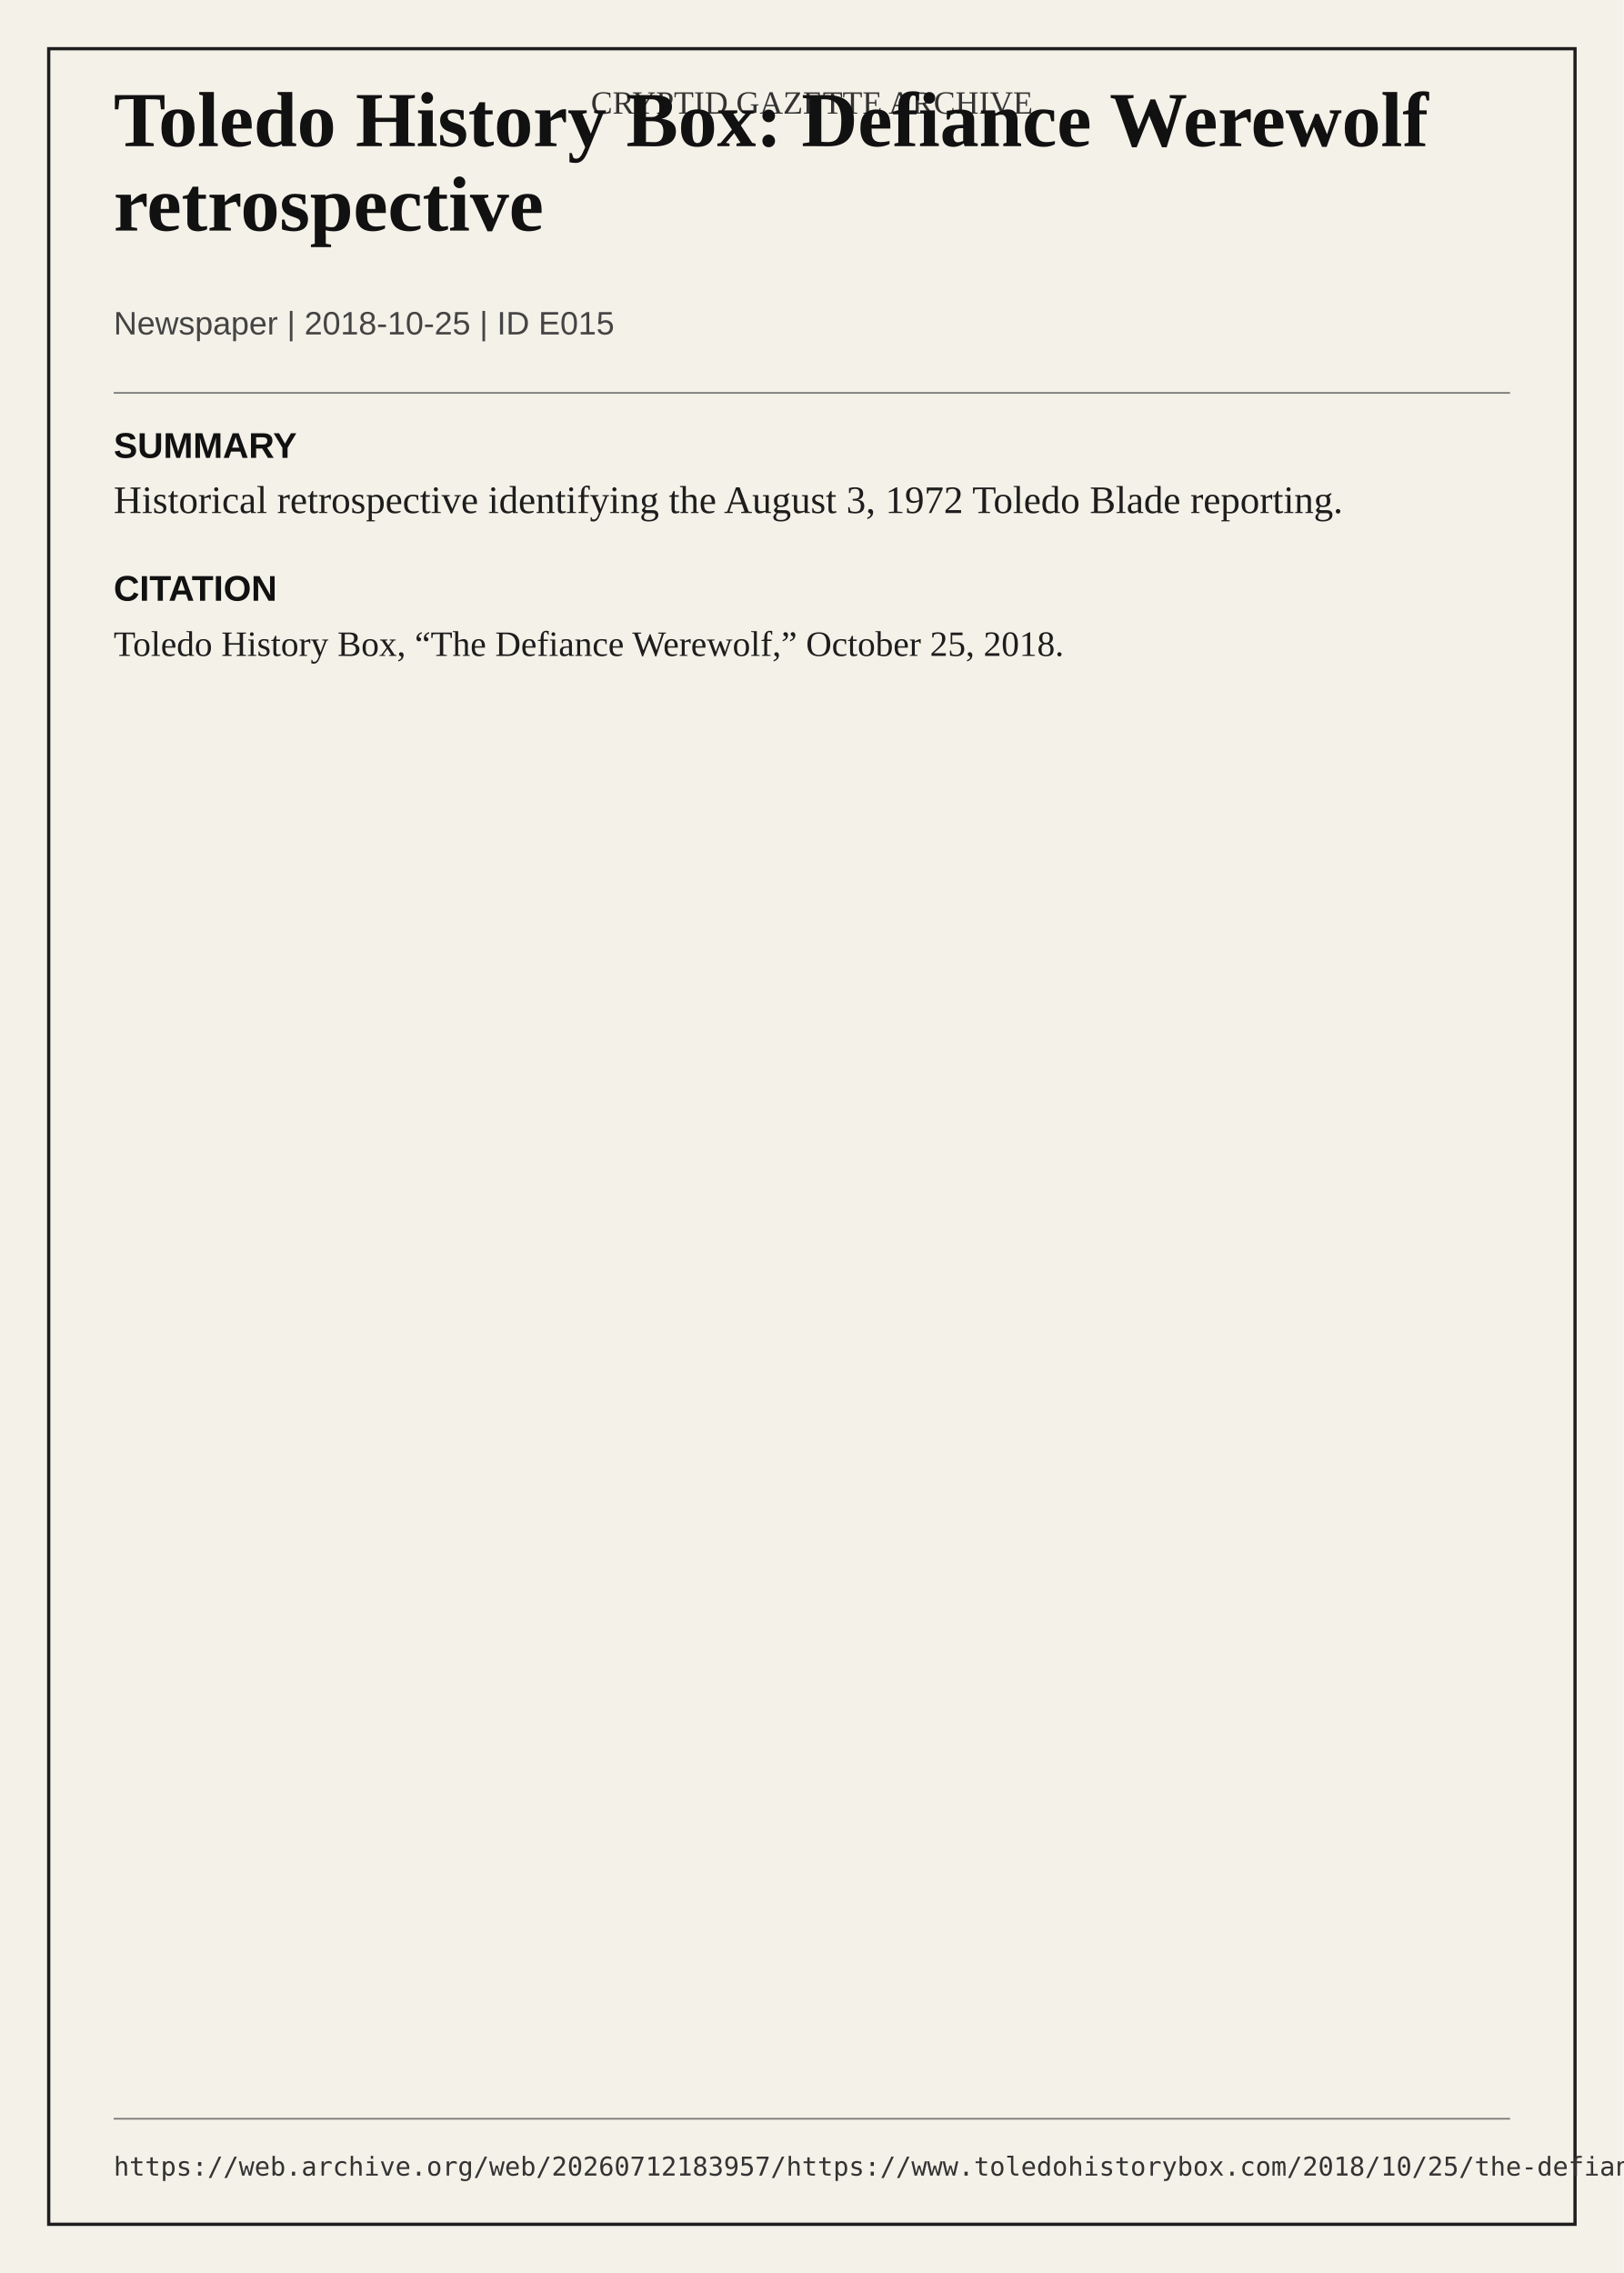
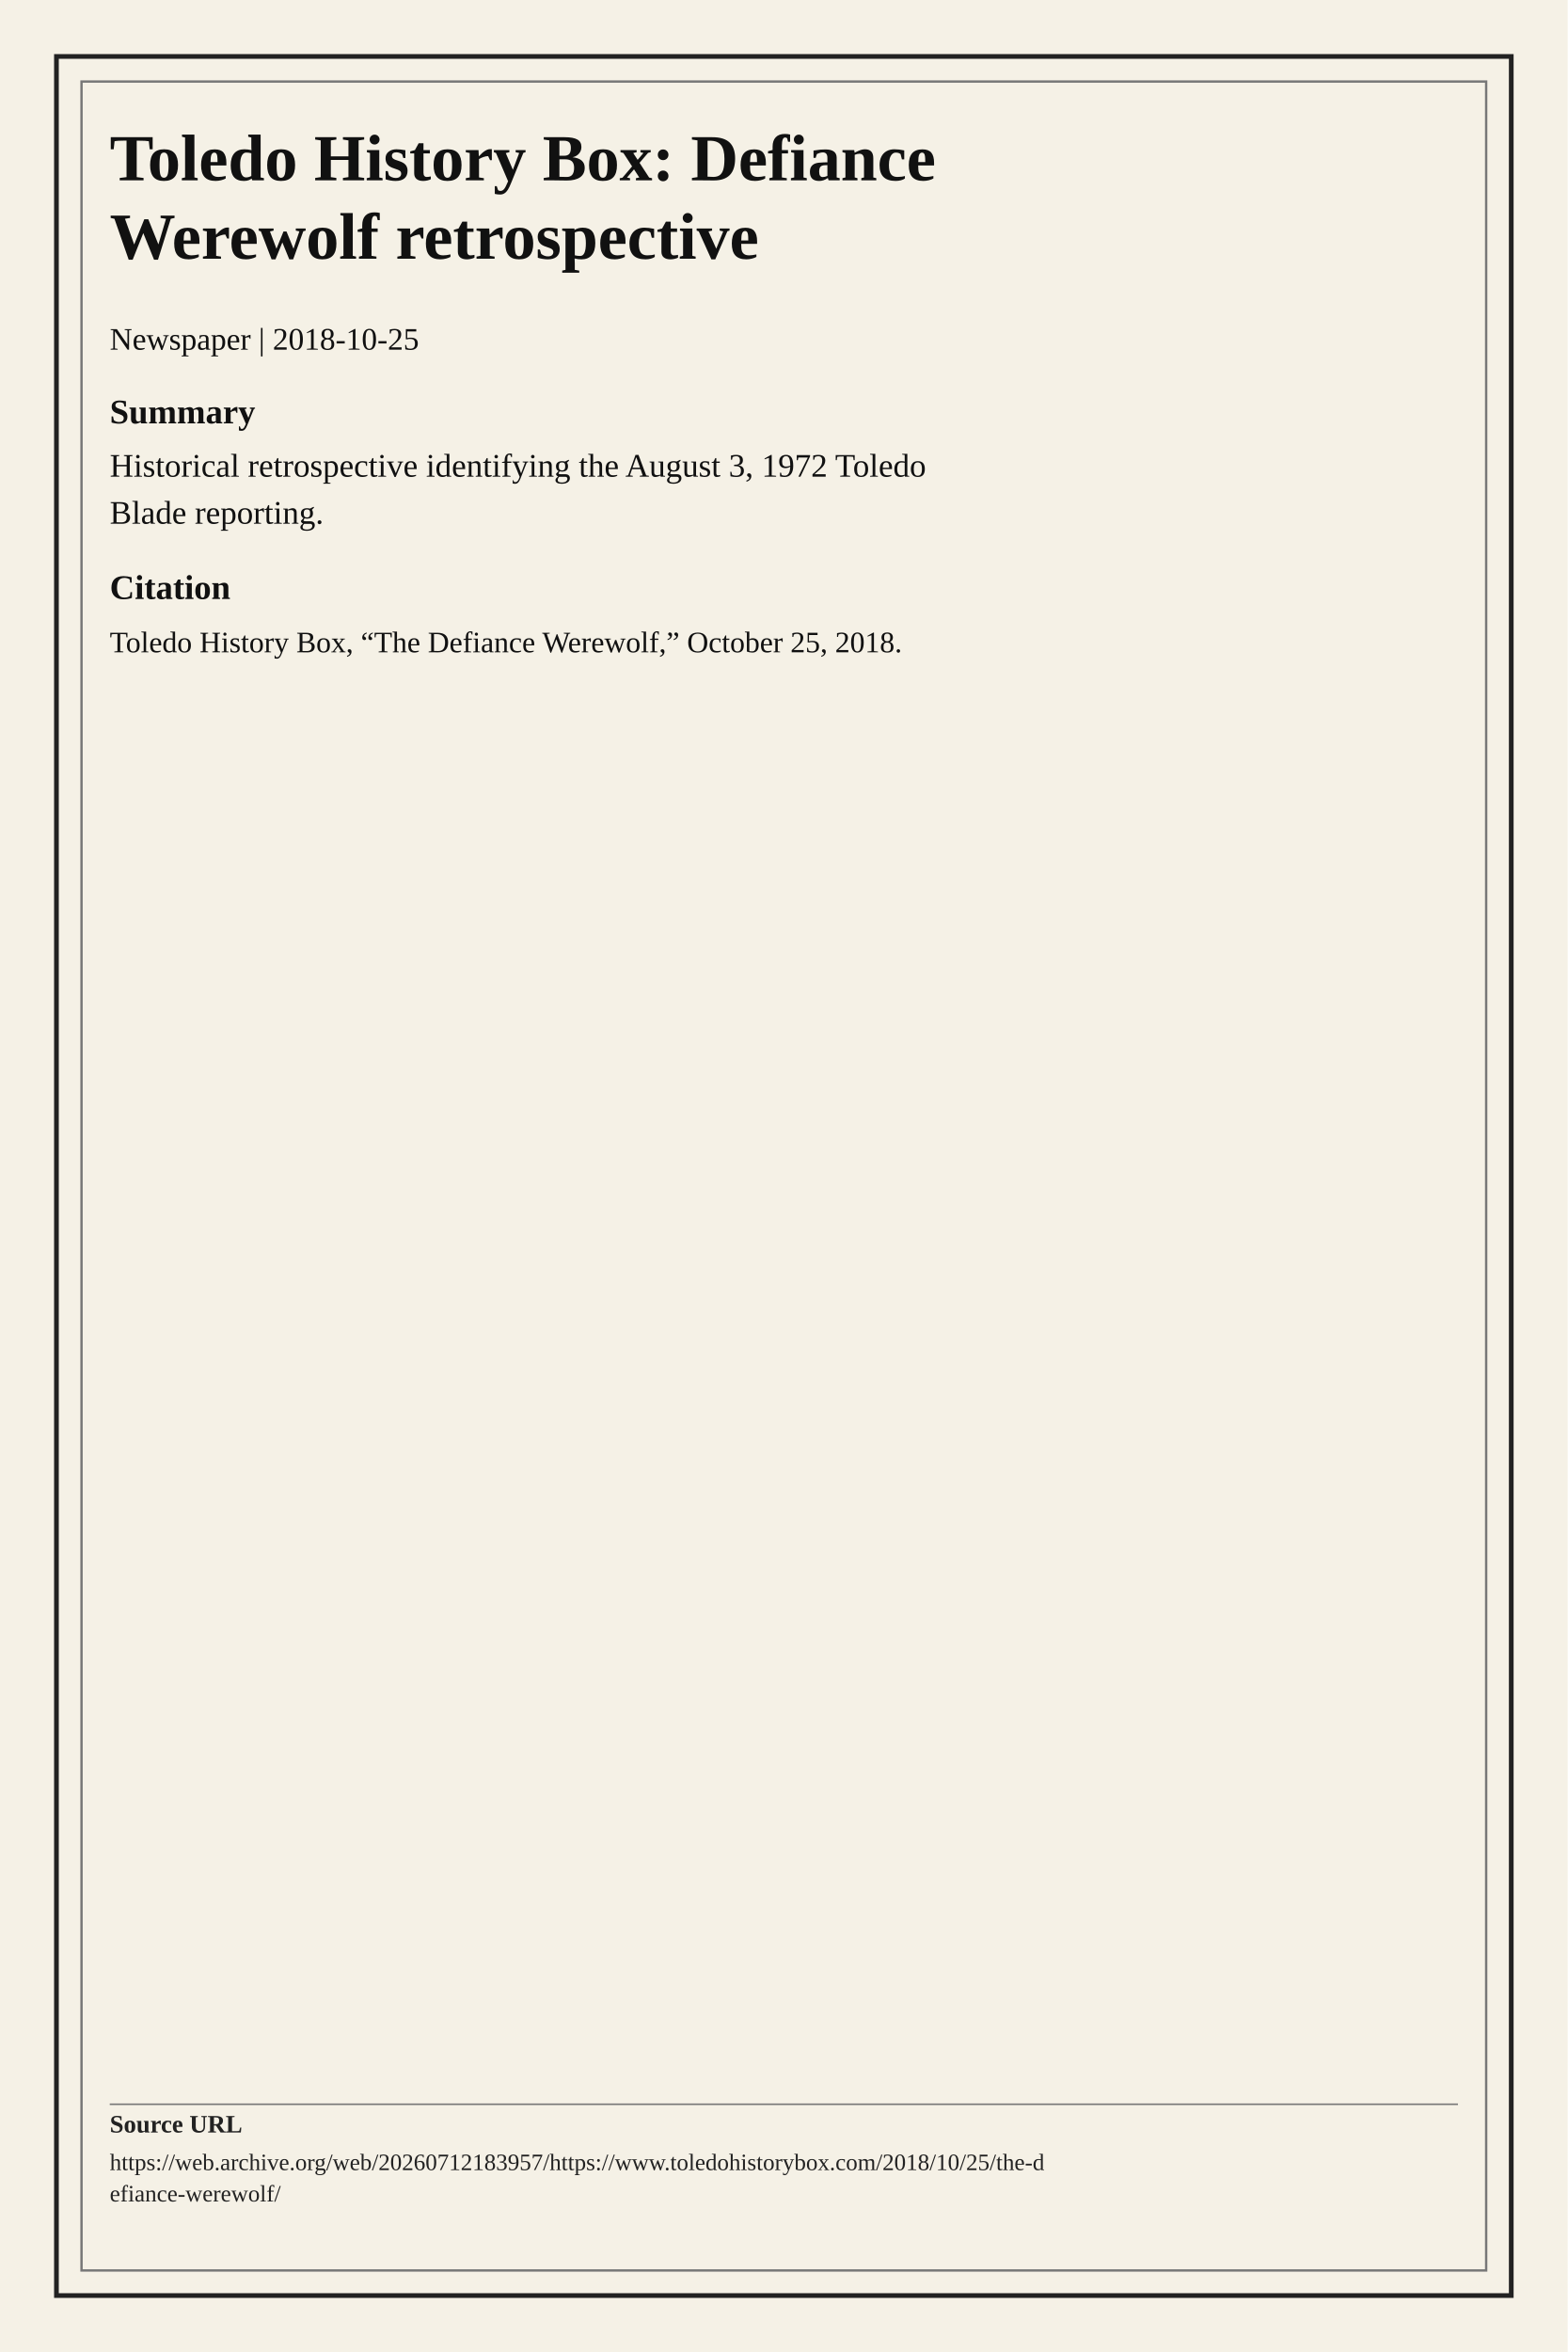
- <svg xmlns="http://www.w3.org/2000/svg" width="1000" height="1400" viewBox="0 0 1000 1400">
-   <rect width="100%" height="100%" fill="#f4f1e8" />
-   <rect x="30" y="30" width="940" height="1340" fill="none" stroke="#1e1e1e" stroke-width="2" />
-   <text x="500" y="70" text-anchor="middle" font-family="Georgia,Times New Roman,serif" font-size="20" fill="#333">CRYPTID GAZETTE ARCHIVE</text>
-   <text x="70" y="90" font-family="Georgia,Times New Roman,serif" font-size="48" font-weight="700" fill="#111">Toledo History Box: Defiance Werewolf</text>
-   <text x="70" y="142" font-family="Georgia,Times New Roman,serif" font-size="48" font-weight="700" fill="#111">retrospective</text>
-   <text x="70" y="206" font-family="Arial,sans-serif" font-size="20" fill="#444">Newspaper | 2018-10-25 | ID E015</text>
-   <line x1="70" y1="242" x2="930" y2="242" stroke="#777" stroke-width="1" />
-   <text x="70" y="282" font-family="Arial,sans-serif" font-size="22" font-weight="700" fill="#111">SUMMARY</text>
-   <text x="70" y="316" font-family="Georgia,Times New Roman,serif" font-size="24" fill="#1d1d1d">Historical retrospective identifying the August 3, 1972 Toledo Blade reporting.</text>
-   <text x="70" y="370" font-family="Arial,sans-serif" font-size="22" font-weight="700" fill="#111">CITATION</text>
-   <text x="70" y="404" font-family="Georgia,Times New Roman,serif" font-size="22" fill="#1d1d1d">Toledo History Box, “The Defiance Werewolf,” October 25, 2018.</text>
-   <line x1="70" y1="1305" x2="930" y2="1305" stroke="#777" stroke-width="1" />
-   <text x="70" y="1340" font-family="Consolas,Monaco,monospace" font-size="16" fill="#333">https://web.archive.org/web/20260712183957/https://www.toledohistorybox.com/2018/10/25/the-defiance-werewolf/</text>
+ <svg xmlns="http://www.w3.org/2000/svg" width="1000" height="1500" viewBox="0 0 1000 1500">
+   <rect x="0" y="0" width="1000" height="1500" fill="#f5f1e6" />
+   <rect x="36" y="36" width="928" height="1428" fill="none" stroke="#222" stroke-width="3" />
+   <rect x="52" y="52" width="896" height="1396" fill="none" stroke="#777" stroke-width="1.5" />
+   <text x="70" y="115" font-family="Georgia, Times New Roman, serif" font-size="42" font-weight="700" fill="#111">Toledo History Box: Defiance</text>
+   <text x="70" y="165" font-family="Georgia, Times New Roman, serif" font-size="42" font-weight="700" fill="#111">Werewolf retrospective</text>
+   <text x="70" y="223" font-family="Georgia, Times New Roman, serif" font-size="20" font-weight="400" fill="#111">Newspaper | 2018-10-25</text>
+   <text x="70" y="270" font-family="Georgia, Times New Roman, serif" font-size="22" font-weight="700" fill="#111">Summary</text>
+   <text x="70" y="304" font-family="Georgia, Times New Roman, serif" font-size="21" font-weight="400" fill="#111">Historical retrospective identifying the August 3, 1972 Toledo</text>
+   <text x="70" y="334" font-family="Georgia, Times New Roman, serif" font-size="21" font-weight="400" fill="#111">Blade reporting.</text>
+   <text x="70" y="382" font-family="Georgia, Times New Roman, serif" font-size="22" font-weight="700" fill="#111">Citation</text>
+   <text x="70" y="416" font-family="Georgia, Times New Roman, serif" font-size="19" font-weight="400" fill="#111">Toledo History Box, “The Defiance Werewolf,” October 25, 2018.</text>
+   <line x1="70" y1="1342" x2="930" y2="1342" stroke="#777" stroke-width="1" />
+   <text x="70" y="1360" font-family="Georgia, Times New Roman, serif" font-size="16" font-weight="700" fill="#222">Source URL</text>
+   <text x="70" y="1384" font-family="Georgia, Times New Roman, serif" font-size="15" font-weight="400" fill="#222">https://web.archive.org/web/20260712183957/https://www.toledohistorybox.com/2018/10/25/the-d</text>
+   <text x="70" y="1404" font-family="Georgia, Times New Roman, serif" font-size="15" font-weight="400" fill="#222">efiance-werewolf/</text>
</svg>
